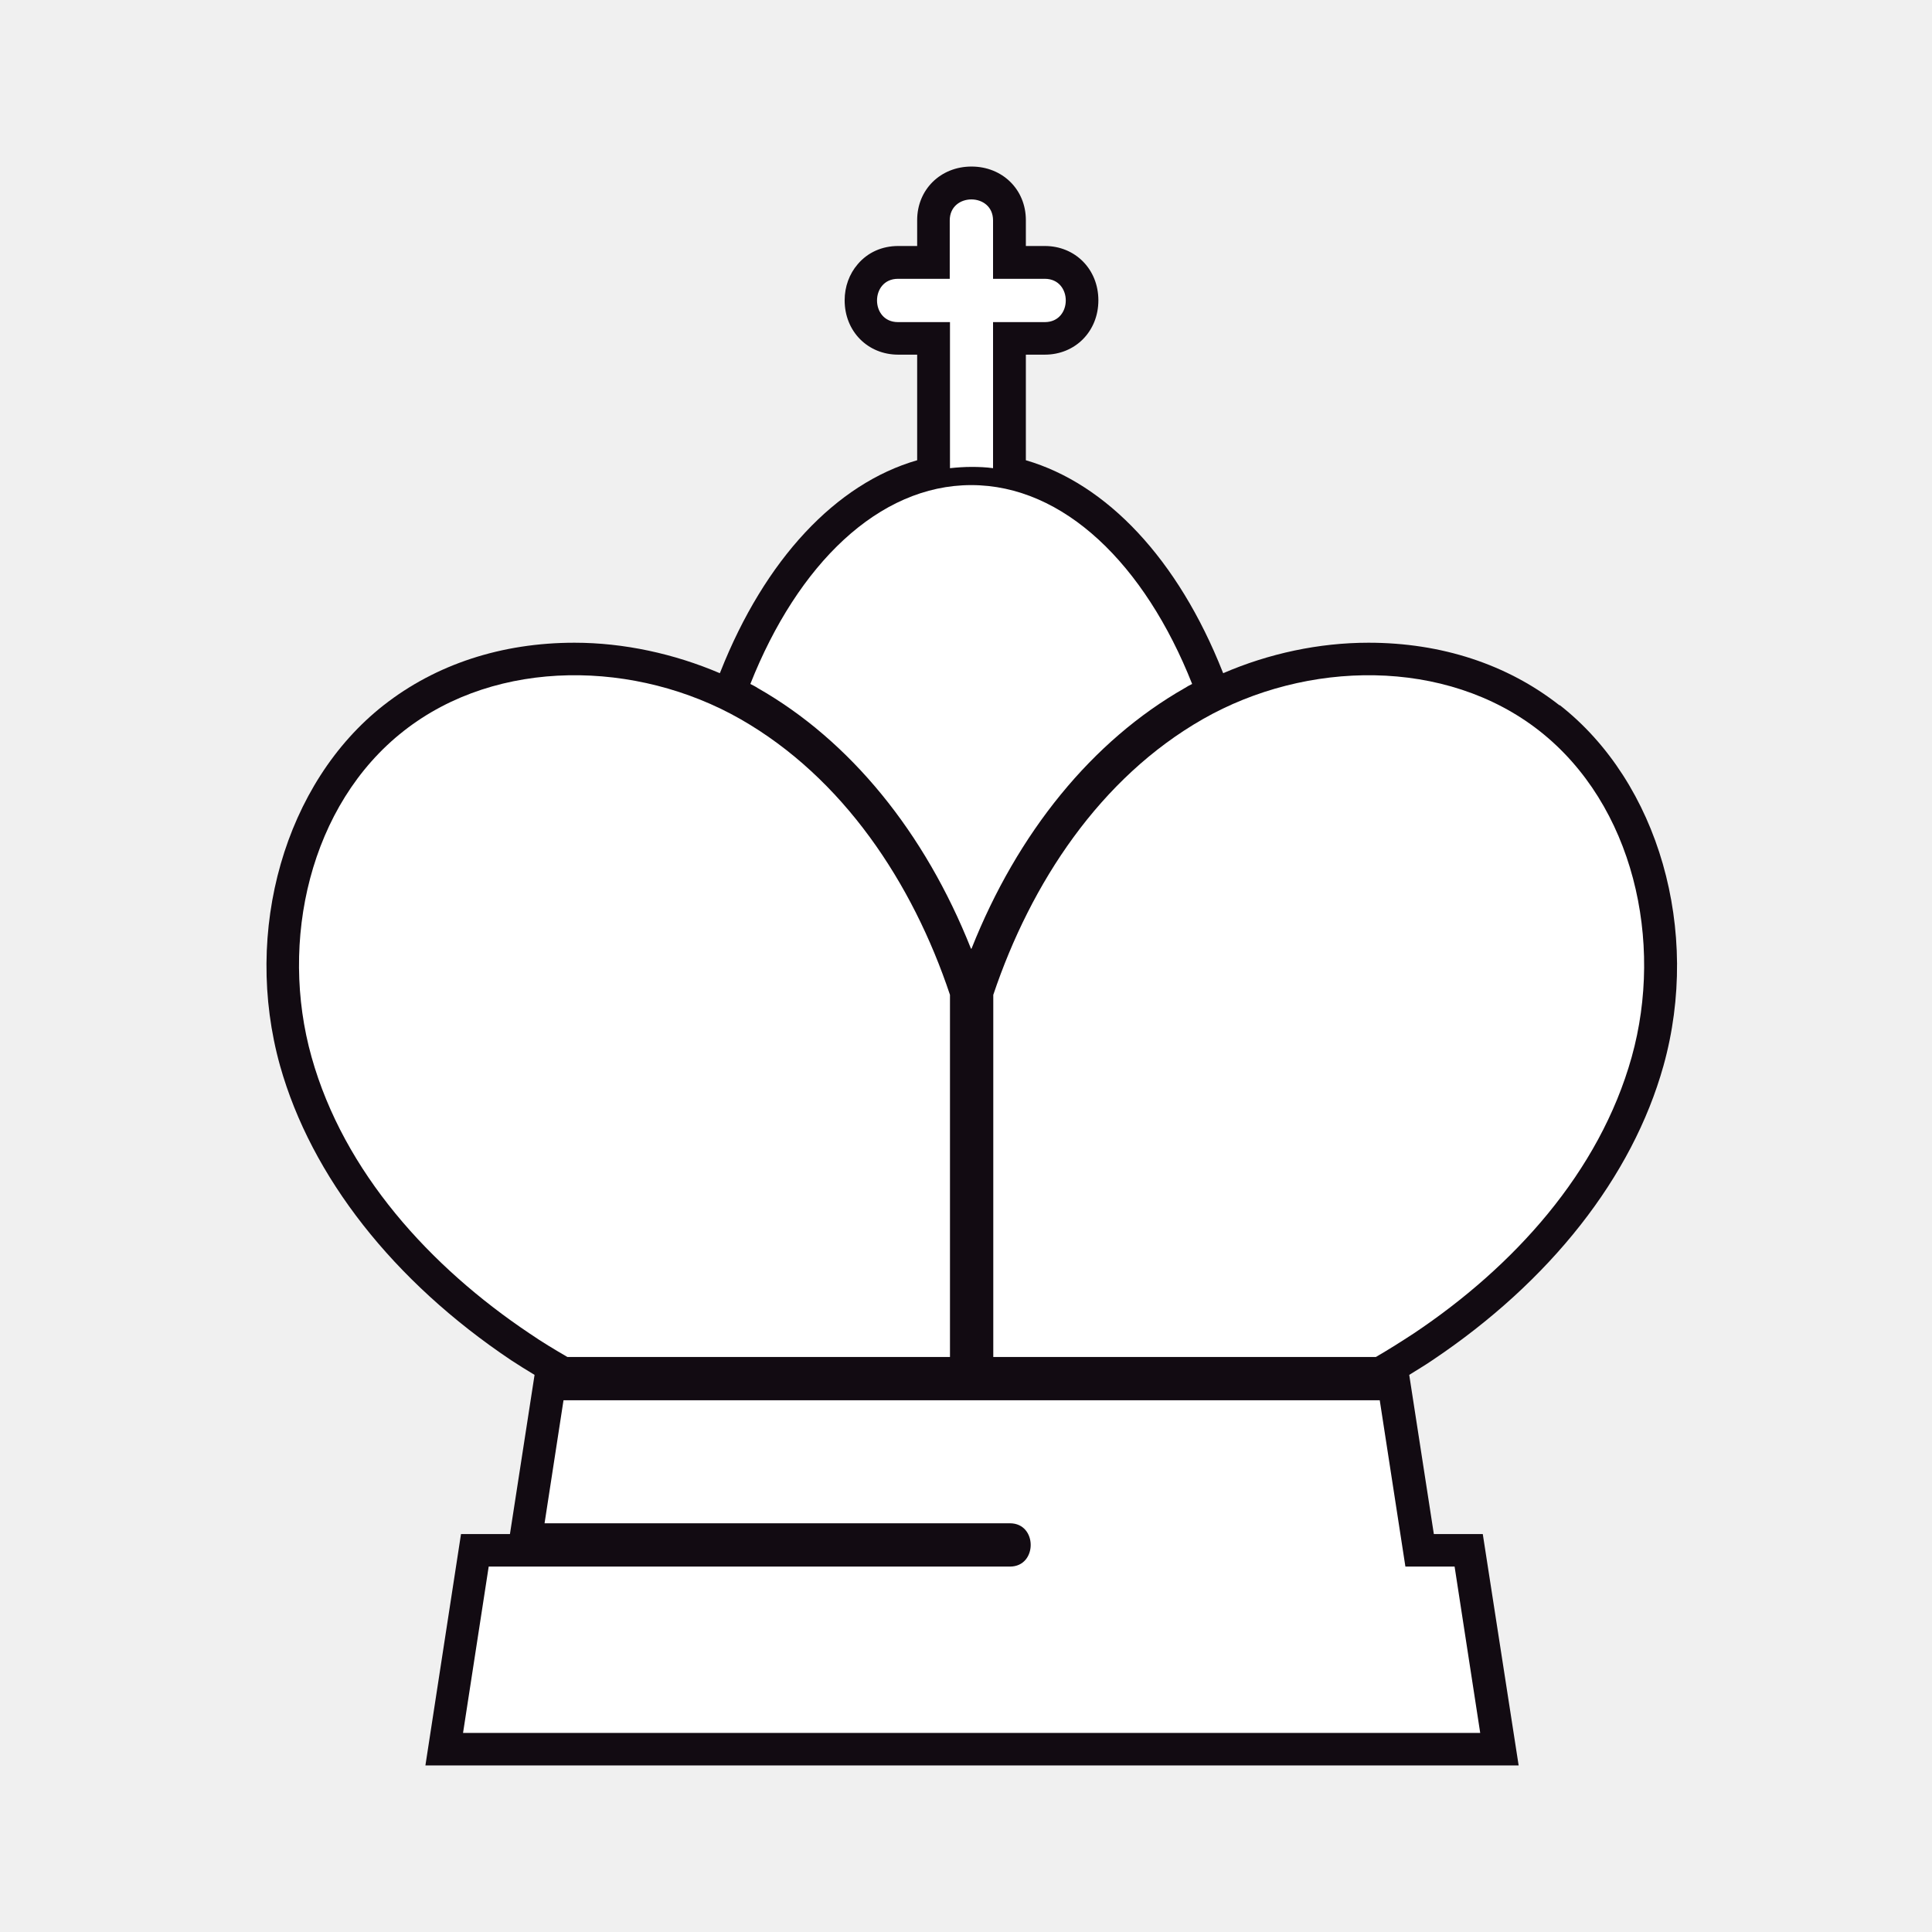
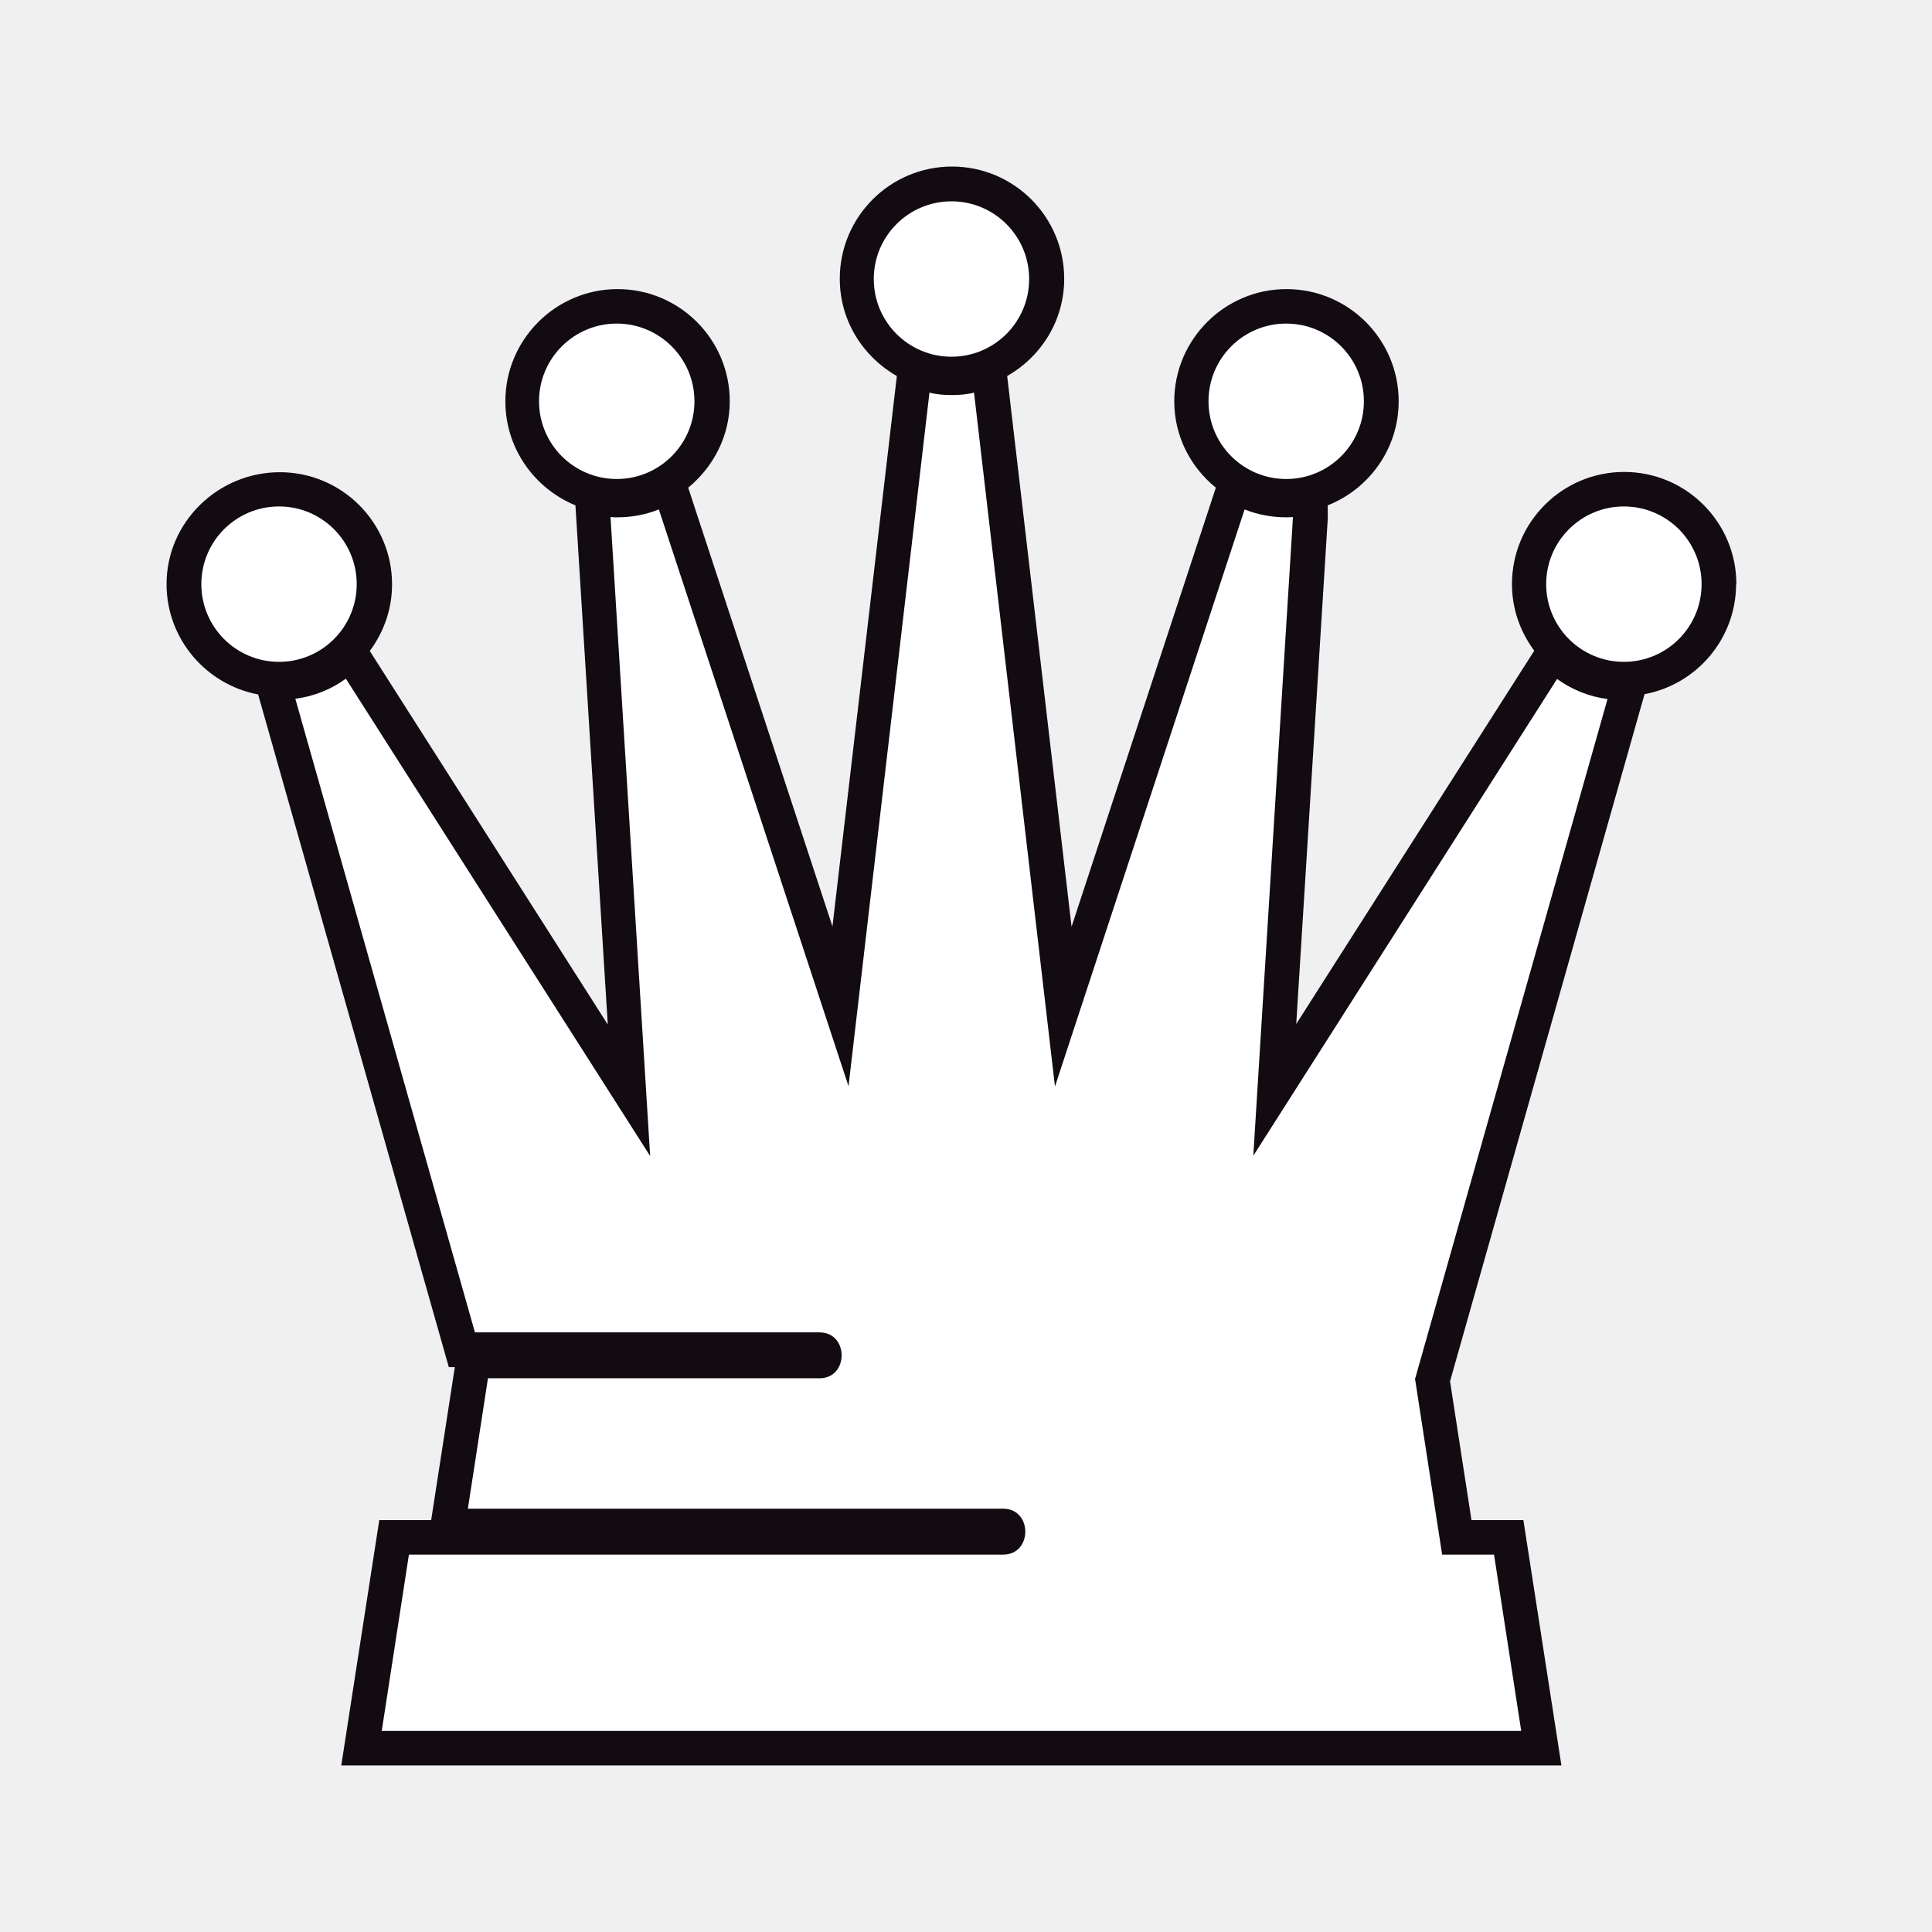
<svg xmlns="http://www.w3.org/2000/svg" width="58" height="58" viewBox="0 0 58 58" fill="none">
-   <path d="M46.814 21.172C45.245 19.941 43.268 19.295 41.083 19.295C39.598 19.295 38.09 19.618 36.721 20.21L36.705 20.172C35.366 16.787 33.228 14.525 30.797 13.817V10.647H31.366C32.281 10.647 32.974 9.947 32.974 9.016C32.974 8.085 32.281 7.385 31.366 7.385H30.797V6.608C30.797 5.692 30.096 5 29.165 5C28.235 5 27.534 5.692 27.534 6.608V7.385H26.965C26.48 7.385 26.05 7.577 25.75 7.931C25.496 8.224 25.357 8.608 25.357 9.016C25.357 9.947 26.05 10.647 26.965 10.647H27.534V13.817C25.103 14.517 22.964 16.787 21.626 20.172L21.61 20.21C20.241 19.625 18.725 19.295 17.248 19.295C15.063 19.295 13.086 19.941 11.517 21.172C8.554 23.495 7.277 27.95 8.408 31.997C9.347 35.328 11.809 38.467 15.348 40.837C15.579 40.99 15.809 41.129 16.048 41.275L15.309 46.053H13.84L12.771 53H45.591L44.514 46.053H43.045L42.306 41.275C42.537 41.129 42.775 40.99 42.998 40.837C46.538 38.467 49.007 35.328 49.938 31.997C51.069 27.942 49.792 23.495 46.83 21.172H46.814Z" fill="#120B12" />
-   <path d="M29.165 28.481C30.55 24.988 32.797 22.234 35.566 20.657C35.636 20.61 35.713 20.572 35.789 20.533C34.366 16.941 31.935 14.563 29.158 14.563C26.38 14.563 23.949 16.941 22.526 20.533C22.603 20.572 22.68 20.61 22.749 20.657C25.519 22.234 27.765 24.988 29.15 28.481H29.165Z" fill="white" />
-   <path d="M42.191 47.03L41.421 42.037H16.917L16.348 45.73H30.319C31.15 45.73 31.15 47.03 30.319 47.03H14.671L13.901 52.023H44.437L43.668 47.03H42.198H42.191Z" fill="white" />
-   <path d="M26.965 9.67H28.519V14.055C28.735 14.032 28.95 14.017 29.166 14.017C29.381 14.017 29.596 14.025 29.812 14.055V9.67H31.366C32.205 9.67 32.205 8.37 31.366 8.37H29.812V6.616C29.812 5.777 28.512 5.777 28.512 6.616V8.37H26.958C26.119 8.37 26.119 9.67 26.958 9.67H26.965Z" fill="white" />
-   <path d="M17.033 40.737H28.519V29.866C27.396 26.503 25.311 23.349 22.226 21.587C19.125 19.818 14.94 19.733 12.124 21.941C9.293 24.157 8.377 28.265 9.354 31.735C10.324 35.19 12.909 38.028 15.894 40.029C16.263 40.283 16.648 40.513 17.033 40.737Z" fill="white" />
-   <path d="M46.214 21.941C43.398 19.733 39.213 19.818 36.113 21.587C33.028 23.349 30.95 26.503 29.819 29.866V40.737H41.306C41.691 40.513 42.068 40.275 42.444 40.029C45.437 38.028 48.015 35.197 48.984 31.735C49.953 28.265 49.045 24.165 46.214 21.941Z" fill="white" />
+   <path d="M52.127 17.536C52.127 15.677 50.618 14.168 48.759 14.168C46.899 14.168 45.39 15.677 45.39 17.536C45.39 18.287 45.643 18.972 46.059 19.535L38.914 30.741L39.86 15.579V15.171C41.108 14.673 41.989 13.466 41.989 12.047C41.989 10.187 40.48 8.679 38.62 8.679C36.761 8.679 35.252 10.196 35.252 12.047C35.252 13.099 35.741 14.021 36.5 14.641L32.169 27.821L30.236 11.289C31.255 10.709 31.948 9.625 31.948 8.369C31.948 6.509 30.44 5 28.58 5C26.72 5 25.211 6.509 25.211 8.369C25.211 9.625 25.905 10.709 26.924 11.289L24.991 27.813L20.66 14.641C21.41 14.021 21.908 13.099 21.908 12.047C21.908 10.187 20.399 8.679 18.54 8.679C16.68 8.679 15.171 10.196 15.171 12.047C15.171 13.458 16.044 14.665 17.275 15.171L18.246 30.758L11.101 19.543C11.517 18.98 11.77 18.295 11.77 17.544C11.77 15.685 10.261 14.176 8.401 14.176C6.542 14.176 5 15.677 5 17.536C5 19.184 6.191 20.554 7.749 20.848L13.474 41.043H13.654L12.944 45.635H11.386L10.245 53H46.875L45.733 45.635H44.175L43.531 41.467L49.37 20.84C50.937 20.546 52.119 19.176 52.119 17.528L52.127 17.536Z" fill="#120B12" />
+   <path d="M48.261 20.986C47.699 20.913 47.185 20.701 46.744 20.383L37.625 34.697L38.816 15.522C38.751 15.53 38.678 15.53 38.612 15.53C38.172 15.53 37.748 15.448 37.364 15.293L31.671 32.617L29.241 11.786C29.029 11.843 28.8 11.86 28.572 11.86C28.343 11.86 28.115 11.843 27.903 11.786L25.473 32.609L19.779 15.293C19.396 15.448 18.972 15.53 18.532 15.53C18.466 15.53 18.393 15.53 18.328 15.522L19.518 34.705L10.383 20.375C9.943 20.693 9.429 20.905 8.866 20.978L14.258 39.999H24.6C25.489 39.999 25.489 41.377 24.6 41.377H14.649L14.046 45.292H30.113C31.003 45.292 31.003 46.671 30.113 46.671H12.276L11.46 51.964H45.668L44.852 46.671H43.294L42.478 41.377H42.487L48.261 20.978V20.986Z" fill="white" />
+   <path d="M28.564 10.709C29.852 10.709 30.896 9.665 30.896 8.377C30.896 7.088 29.852 6.044 28.564 6.044C27.275 6.044 26.231 7.088 26.231 8.377C26.231 9.665 27.275 10.709 28.564 10.709Z" fill="white" />
+   <path d="M38.612 14.38C39.901 14.38 40.945 13.336 40.945 12.047C40.945 10.758 39.901 9.714 38.612 9.714C37.324 9.714 36.28 10.758 36.28 12.047C36.28 13.336 37.324 14.38 38.612 14.38Z" fill="white" />
+   <path d="M48.75 15.204C47.462 15.204 46.417 16.248 46.417 17.536C46.417 18.825 47.462 19.869 48.75 19.869C50.039 19.869 51.083 18.825 51.083 17.536C51.083 16.248 50.039 15.204 48.75 15.204Z" fill="white" />
+   <path d="M18.515 14.38C19.803 14.38 20.848 13.335 20.848 12.047C20.848 10.759 19.803 9.714 18.515 9.714C17.227 9.714 16.182 10.759 16.182 12.047C16.182 13.335 17.227 14.38 18.515 14.38Z" fill="white" />
+   <path d="M10.709 17.536C10.709 16.248 9.665 15.204 8.377 15.204C7.088 15.204 6.044 16.248 6.044 17.536C6.044 18.825 7.088 19.869 8.377 19.869C9.665 19.869 10.709 18.825 10.709 17.536Z" fill="white" />
</svg>
